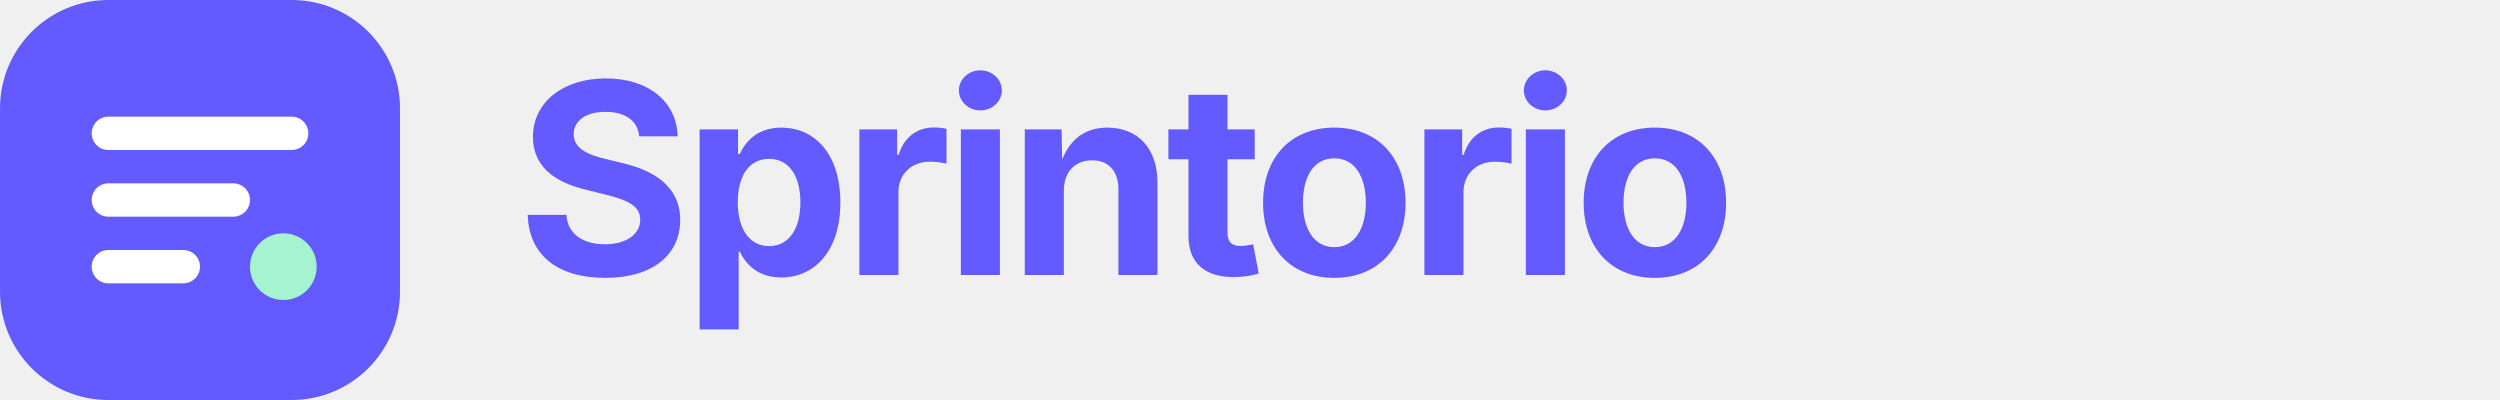
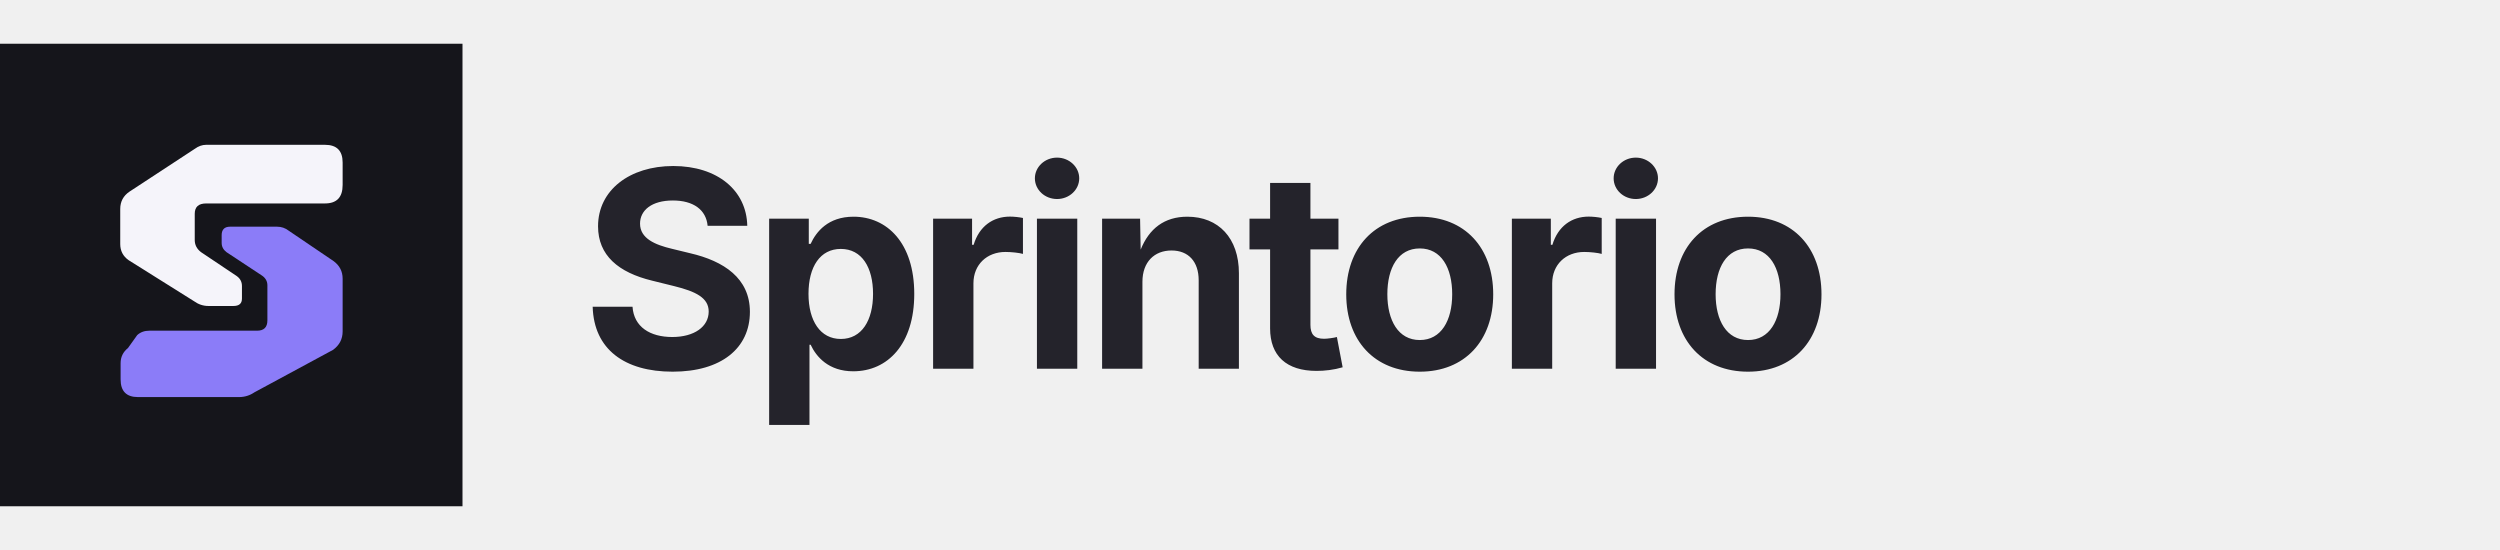
- <svg xmlns="http://www.w3.org/2000/svg" viewBox="0 0 300 48" role="img" aria-label="Sprintorio">
-   <rect x="0" y="0" width="48" height="48" rx="13" fill="#635bff" />
-   <path d="M13 16h22M13 24h15M13 32h9" stroke="white" stroke-width="4" stroke-linecap="round" />
-   <circle cx="34" cy="32" r="4" fill="#a5f3cf" />
-   <text x="62" y="33" font-family="Inter, system-ui, sans-serif" font-size="32" font-weight="650" letter-spacing="-1" fill="#635bff">Sprintorio</text>
+ <svg xmlns="http://www.w3.org/2000/svg" viewBox="0 0 400 88" role="img" aria-label="Sprintorio">
+   <svg x="0" y="7" width="74" height="74" viewBox="0 0 1254 1254">
+     <rect width="1254" height="1254" fill="#15151b" />
+     <path d="M559 274H881Q929 274 929 322V383Q929 433 881 433H559Q528 433 528 461V532Q528 552 545 565L642 630Q656 640 656 657V691Q656 711 633 711H565Q544 711 526 698L349 587Q326 571 326 543V448Q326 418 351 401L528 285Q543 274 559 274Z" fill="#f5f4fa" />
+     <path d="M624 496H751Q769 496 783 507L904 589Q929 607 929 637V780Q929 811 903 830L690 945Q671 958 648 958H374Q327 958 327 910V866Q327 841 347 825L372 790Q385 778 405 778H697Q725 778 725 750V655Q725 639 711 629L614 565Q601 555 601 540V519Q601 496 624 496Z" fill="#8b7cf8" />
+   </svg>
+   <text x="93" y="59" fill="#24232b" font-family="Inter,Arial,sans-serif" font-size="44" font-weight="650" letter-spacing="-1.5">Sprintorio</text>
</svg>
